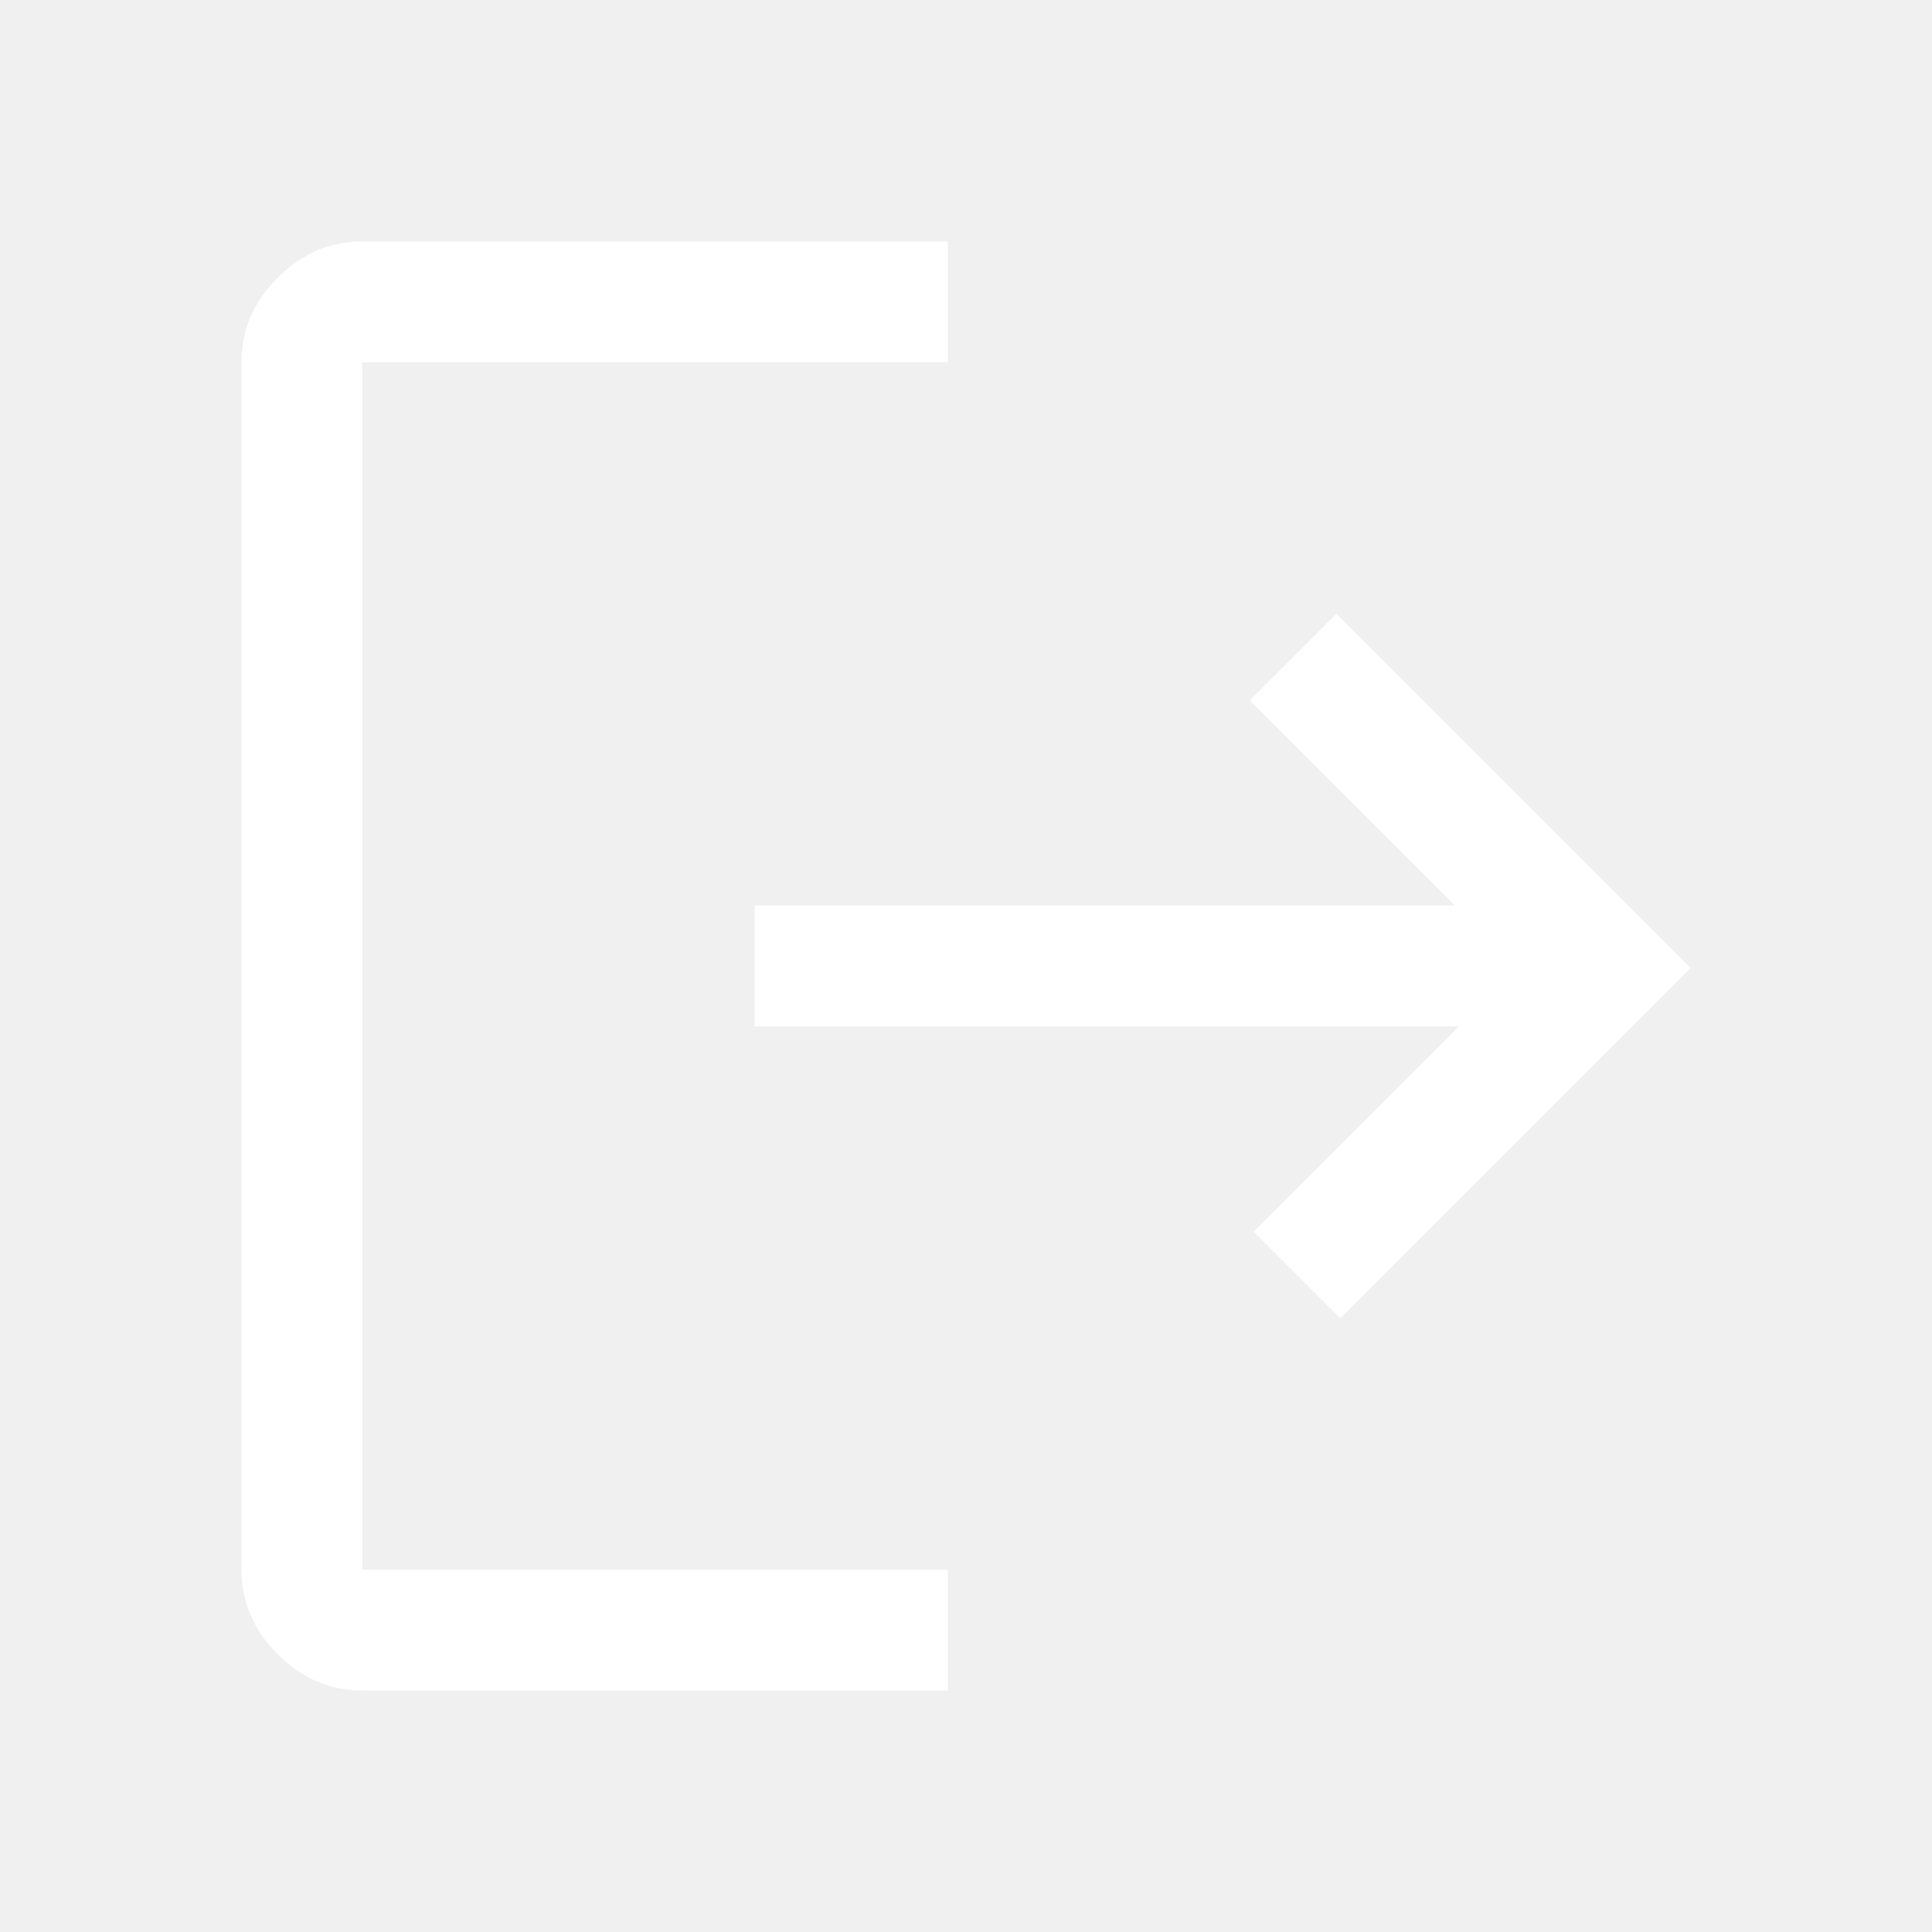
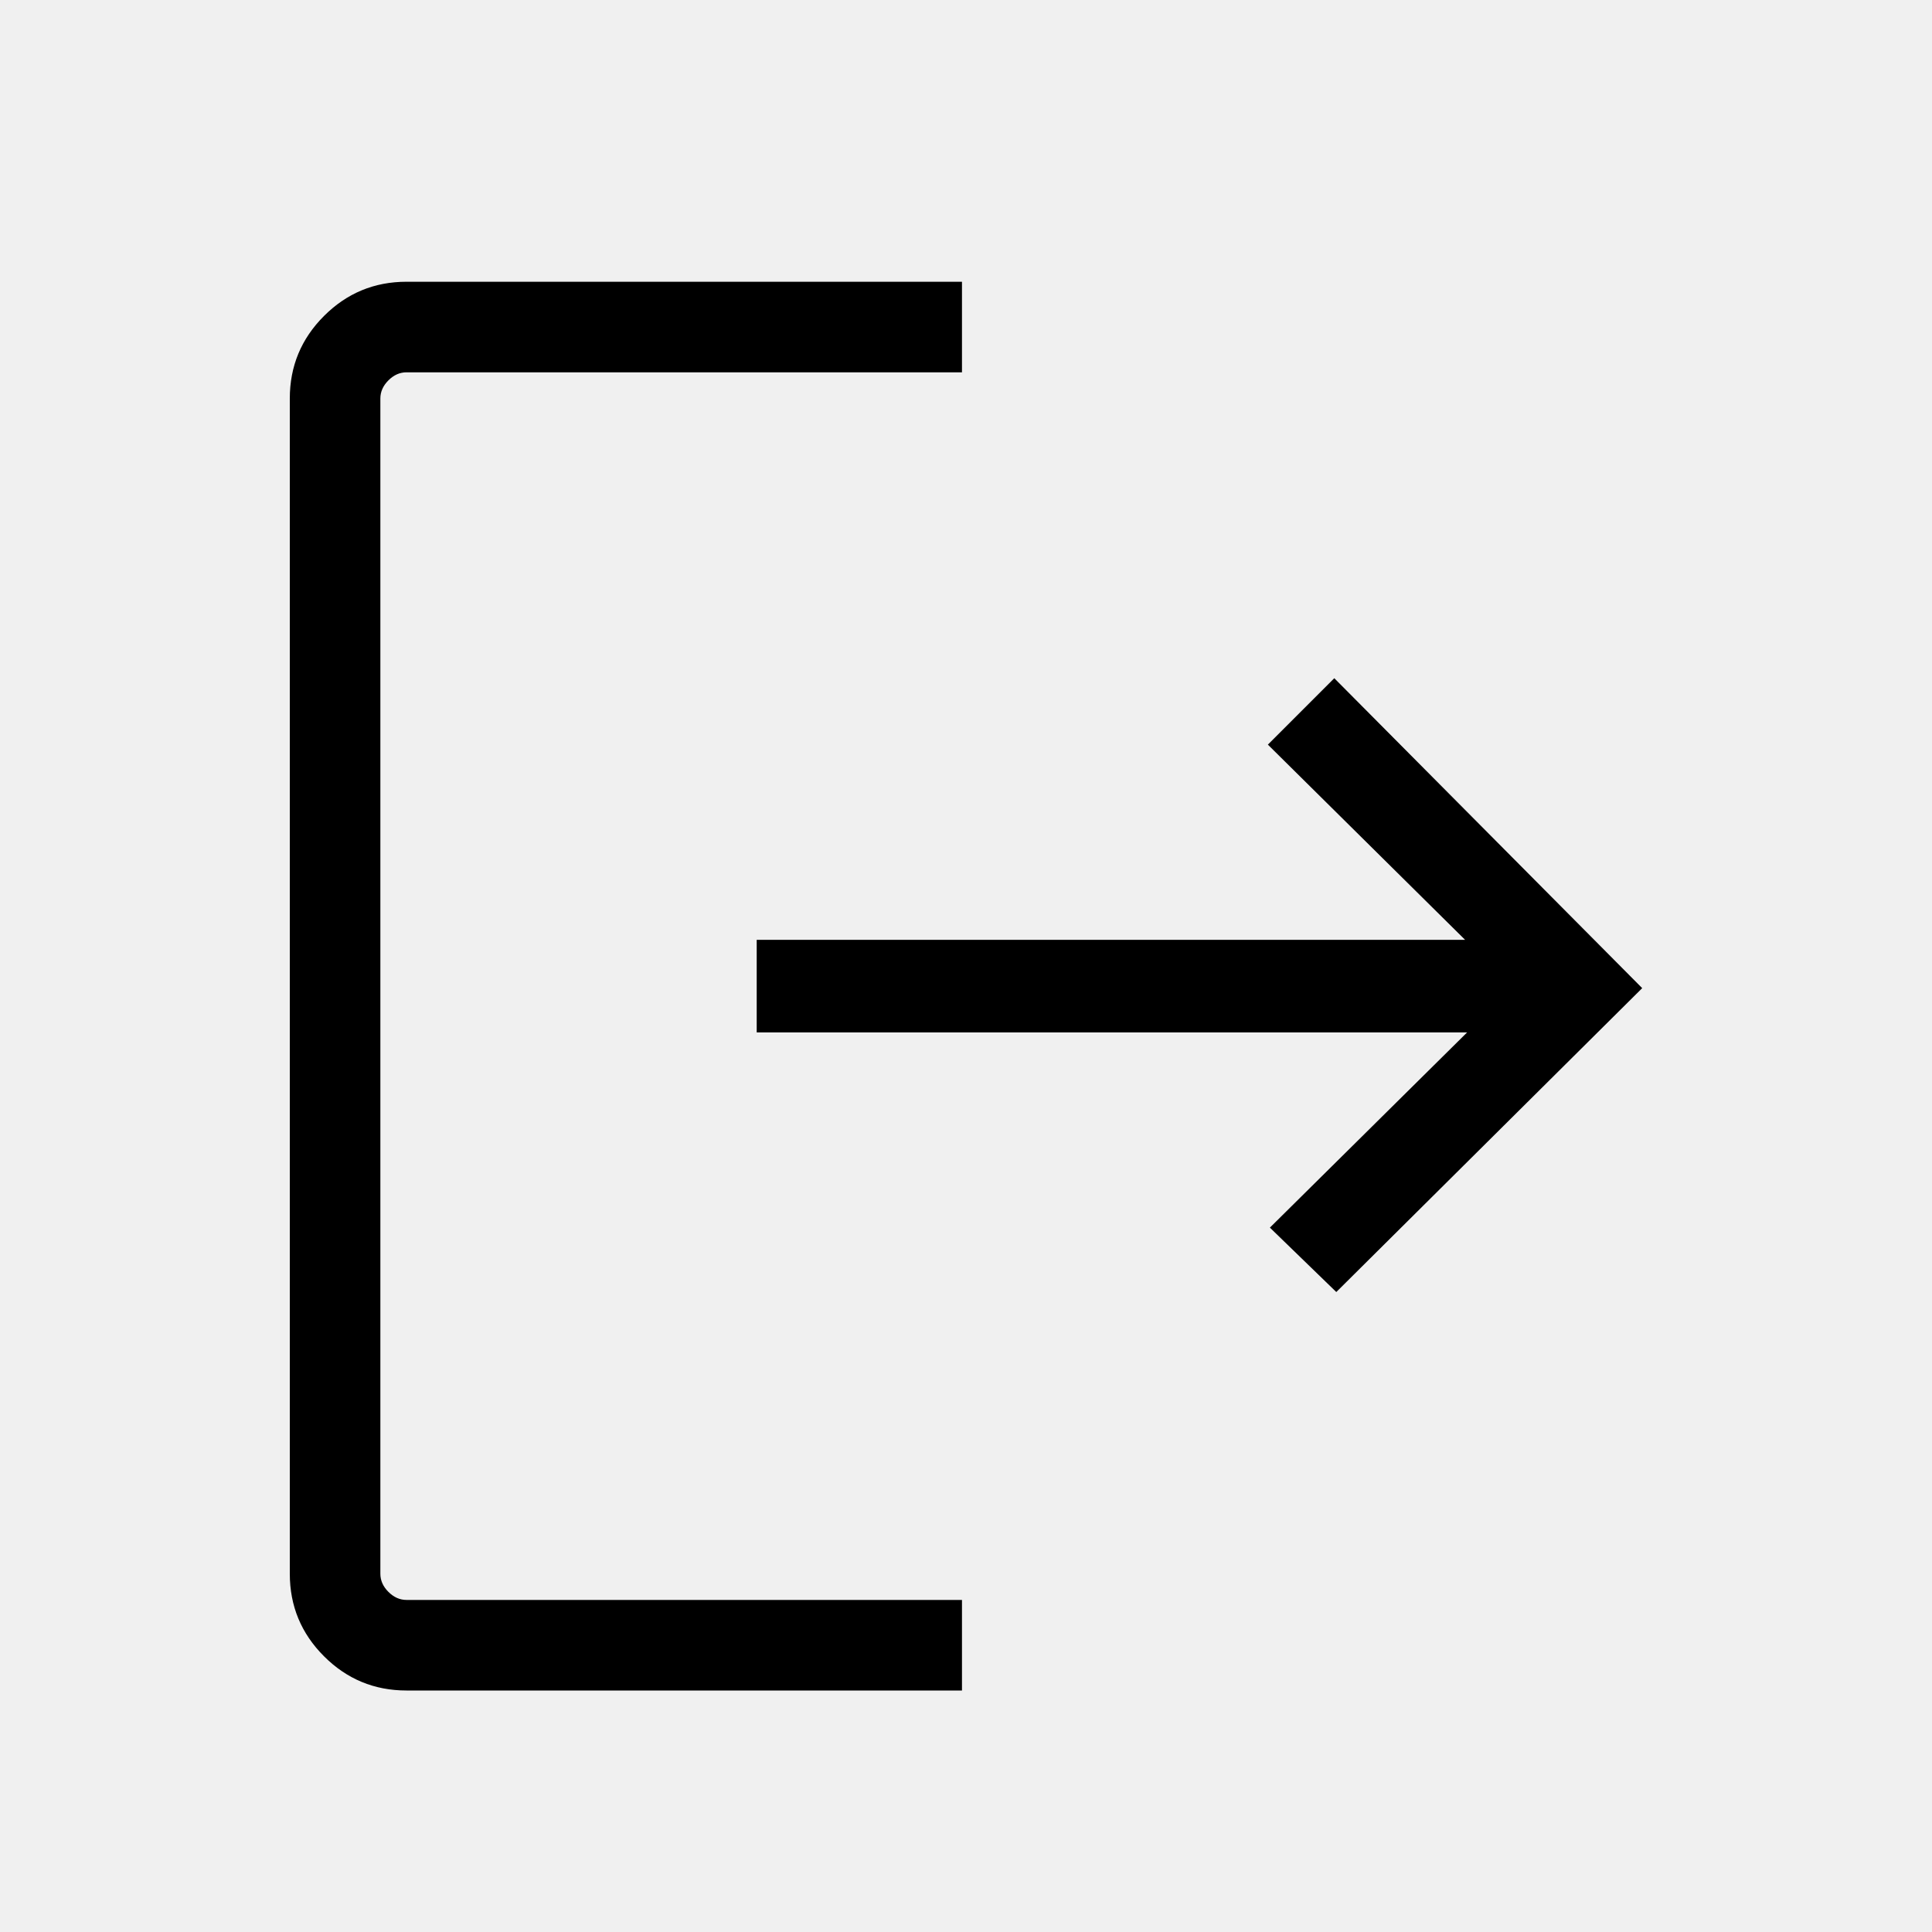
- <svg xmlns="http://www.w3.org/2000/svg" height="48" width="48" fill="#ffffff">
-   <path d="M18.75 22.5H36.15L31.05 17.4L33.2 15.25L42 24.05L33.3 32.75L31.15 30.6L36.25 25.5H18.75ZM23.55 6V9H9Q9 9 9 9Q9 9 9 9V39Q9 39 9 39Q9 39 9 39H23.55V42H9Q7.8 42 6.9 41.1Q6 40.2 6 39V9Q6 7.8 6.9 6.9Q7.8 6 9 6Z" />
+ <svg xmlns="http://www.w3.org/2000/svg" height="48" width="48">
+   <path d="M18.8 23.35H36.4L31.5 18.5L33.15 16.85L40.8 24.55L33.2 32.1L31.55 30.5L36.45 25.65H18.8ZM23.9 7V9.25H10.1Q9.85 9.25 9.65 9.45Q9.45 9.65 9.45 9.9V39.1Q9.45 39.35 9.65 39.55Q9.85 39.75 10.1 39.75H23.9V42H10.1Q8.9 42 8.05 41.15Q7.2 40.3 7.2 39.1V9.9Q7.2 8.7 8.05 7.85Q8.9 7 10.1 7Z" />
</svg>
